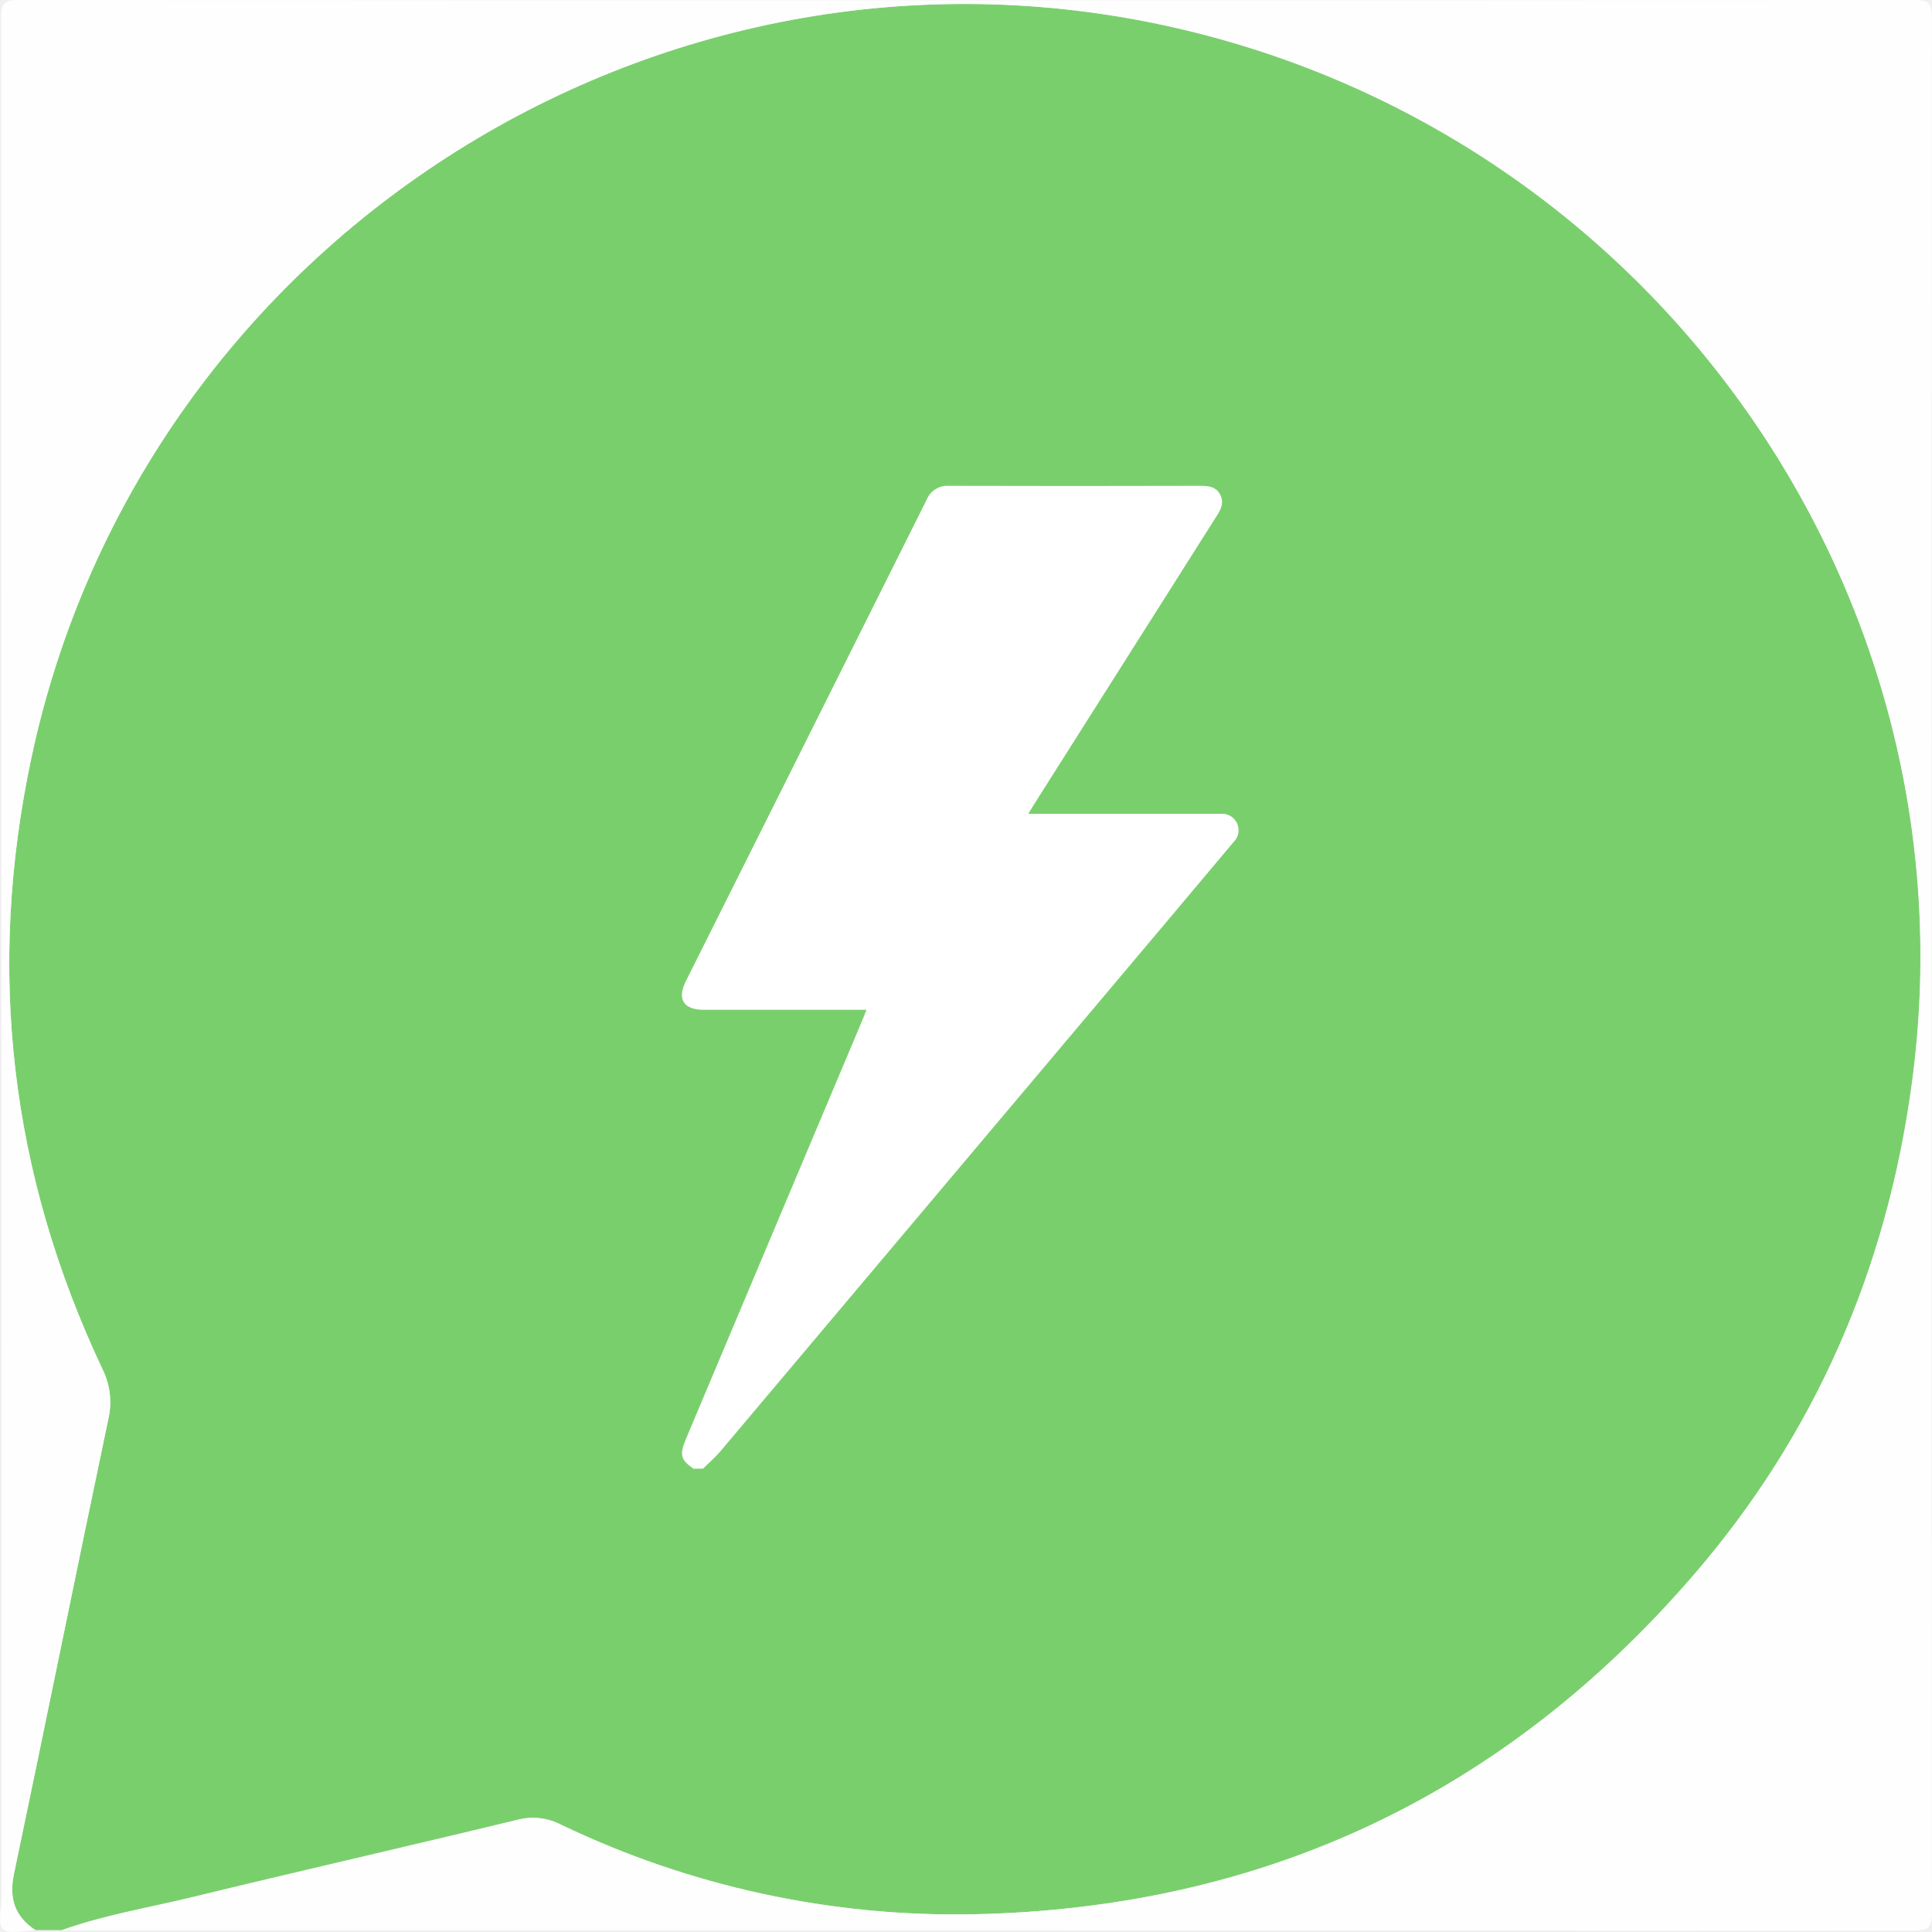
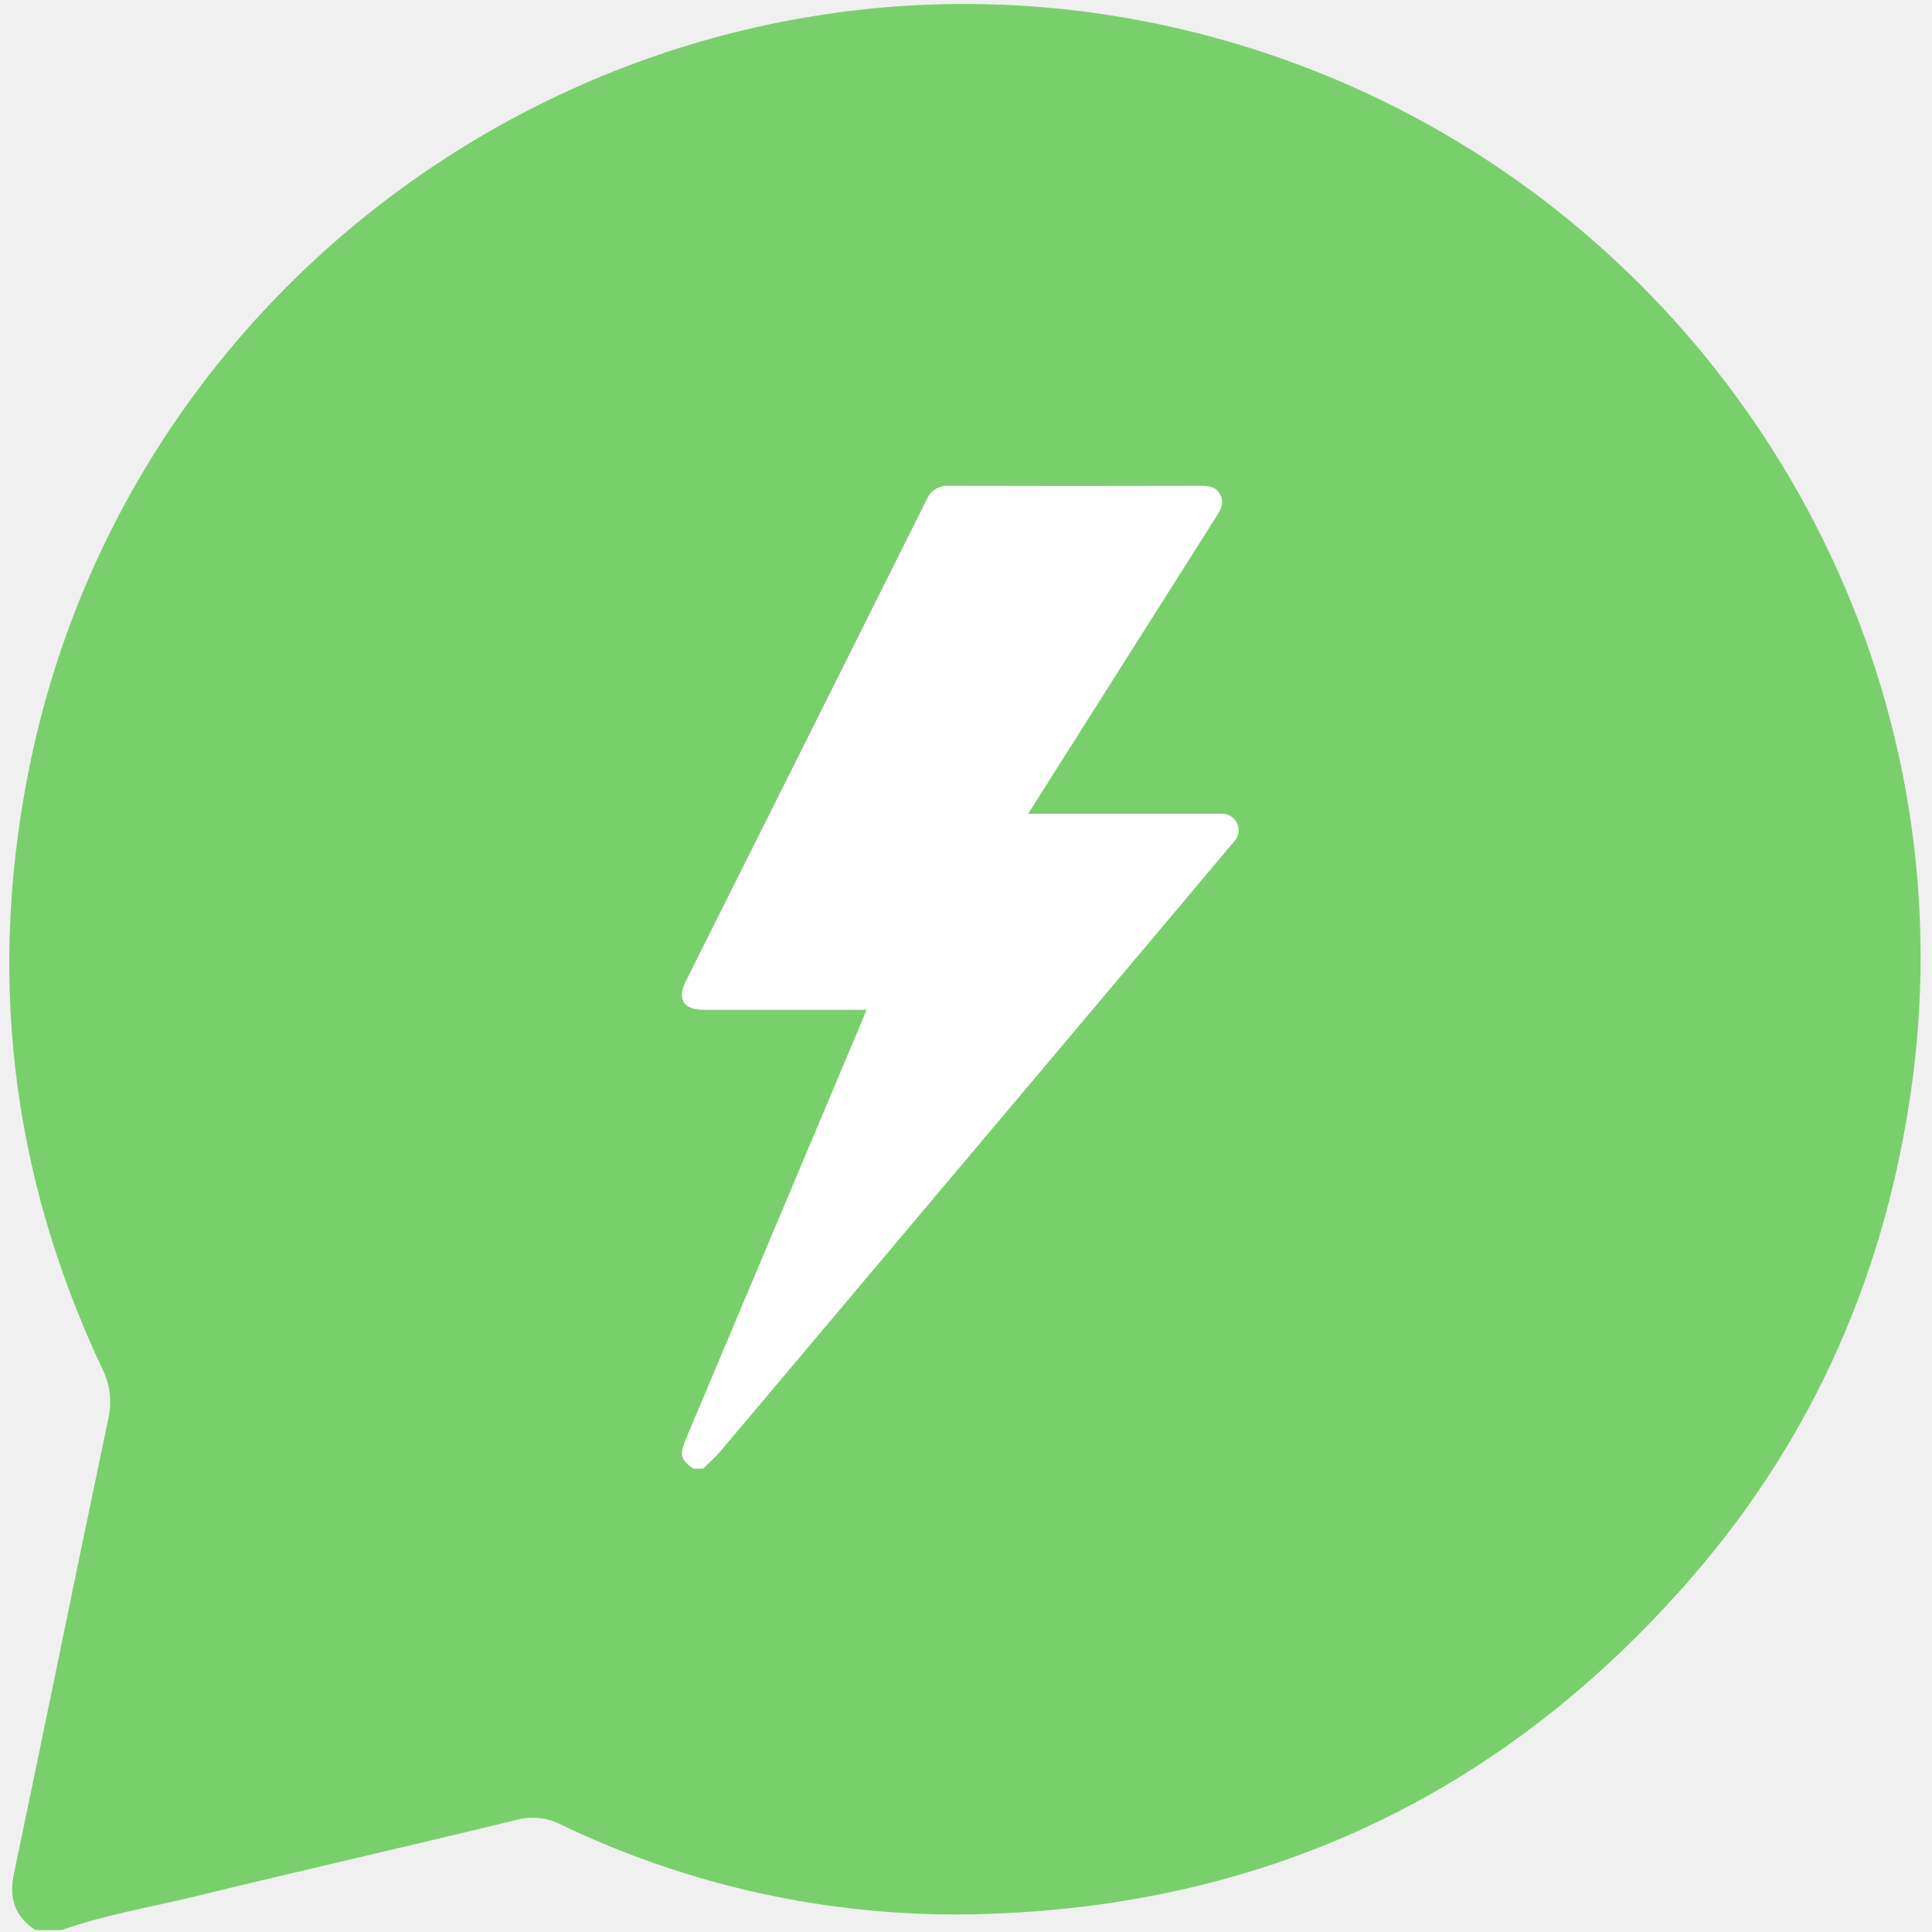
<svg xmlns="http://www.w3.org/2000/svg" viewBox="0 0 335.51 335.5">
  <g>
    <path d="M206.12,5.3c82.79,20,137.38,99.34,125.88,183.15-4.4,32.07-16.83,60.73-38,85.23-32.85,38-74.58,57.69-124.8,58.75a158.29,158.29,0,0,1-71.77-15.56A10.59,10.59,0,0,0,89.9,316c-18.81,4.57-37.68,8.86-56.49,13.44-7.57,1.84-15.3,3.09-22.67,5.74H6.16c-3.61-2.36-4.63-5.54-3.74-9.79,5.51-26.29,10.84-52.62,16.37-78.91a12.91,12.91,0,0,0-1-8.73q-24.08-51-12.32-106.29C24.85,40.88,116-16.44,206.12,5.3Z" style="fill:#7acf6d" />
-     <path d="M10.74,335.21c7.37-2.65,15.1-3.89,22.67-5.74,18.81-4.57,37.68-8.87,56.5-13.43a10.47,10.47,0,0,1,7.48.83,158.42,158.42,0,0,0,71.77,15.56c50.22-1.06,92-20.79,124.8-58.75,21.21-24.5,33.65-53.16,38-85.23C343.5,104.64,288.91,25.27,206.12,5.29,116-16.44,24.85,40.87,5.48,131.5Q-6.33,186.67,17.8,237.79a12.9,12.9,0,0,1,1,8.73c-5.53,26.28-10.85,52.61-16.37,78.9-.89,4.26.13,7.43,3.74,9.79-2,0-4.68.77-5.66-.21s-.22-3.71-.22-5.66Q.28,166.22.2,3.1C.2.28,1,0,3.47,0Q167.89.12,332.32,0c2.64,0,3.18.52,3.18,3.17q-.13,164.43,0,328.86c0,3-.88,3.24-3.43,3.24Q171.4,335.17,10.74,335.21Z" style="fill:#fdfefd" />
    <path d="M214.86,143.05a2.87,2.87,0,0,1-.67,3.22l-11.58,13.78-77.52,92c-.93,1.09-2,2-3,3h-1.67c-2.28-1.59-2.46-2.41-1.21-5.38q15.25-36.19,30.49-72.38c.24-.55.45-1.12.77-1.93H122.21c-3.5,0-4.67-1.84-3.12-4.94Q140,128.67,160.9,86.83a3.9,3.9,0,0,1,3.91-2.46q21.84.06,43.67,0c1.4,0,2.7.14,3.42,1.53s.13,2.55-.62,3.72L179.9,139.17c-.38.6-.75,1.22-1.34,2.16H211.9A2.86,2.86,0,0,1,214.86,143.05Z" style="fill:#fff" />
  </g>
</svg>
